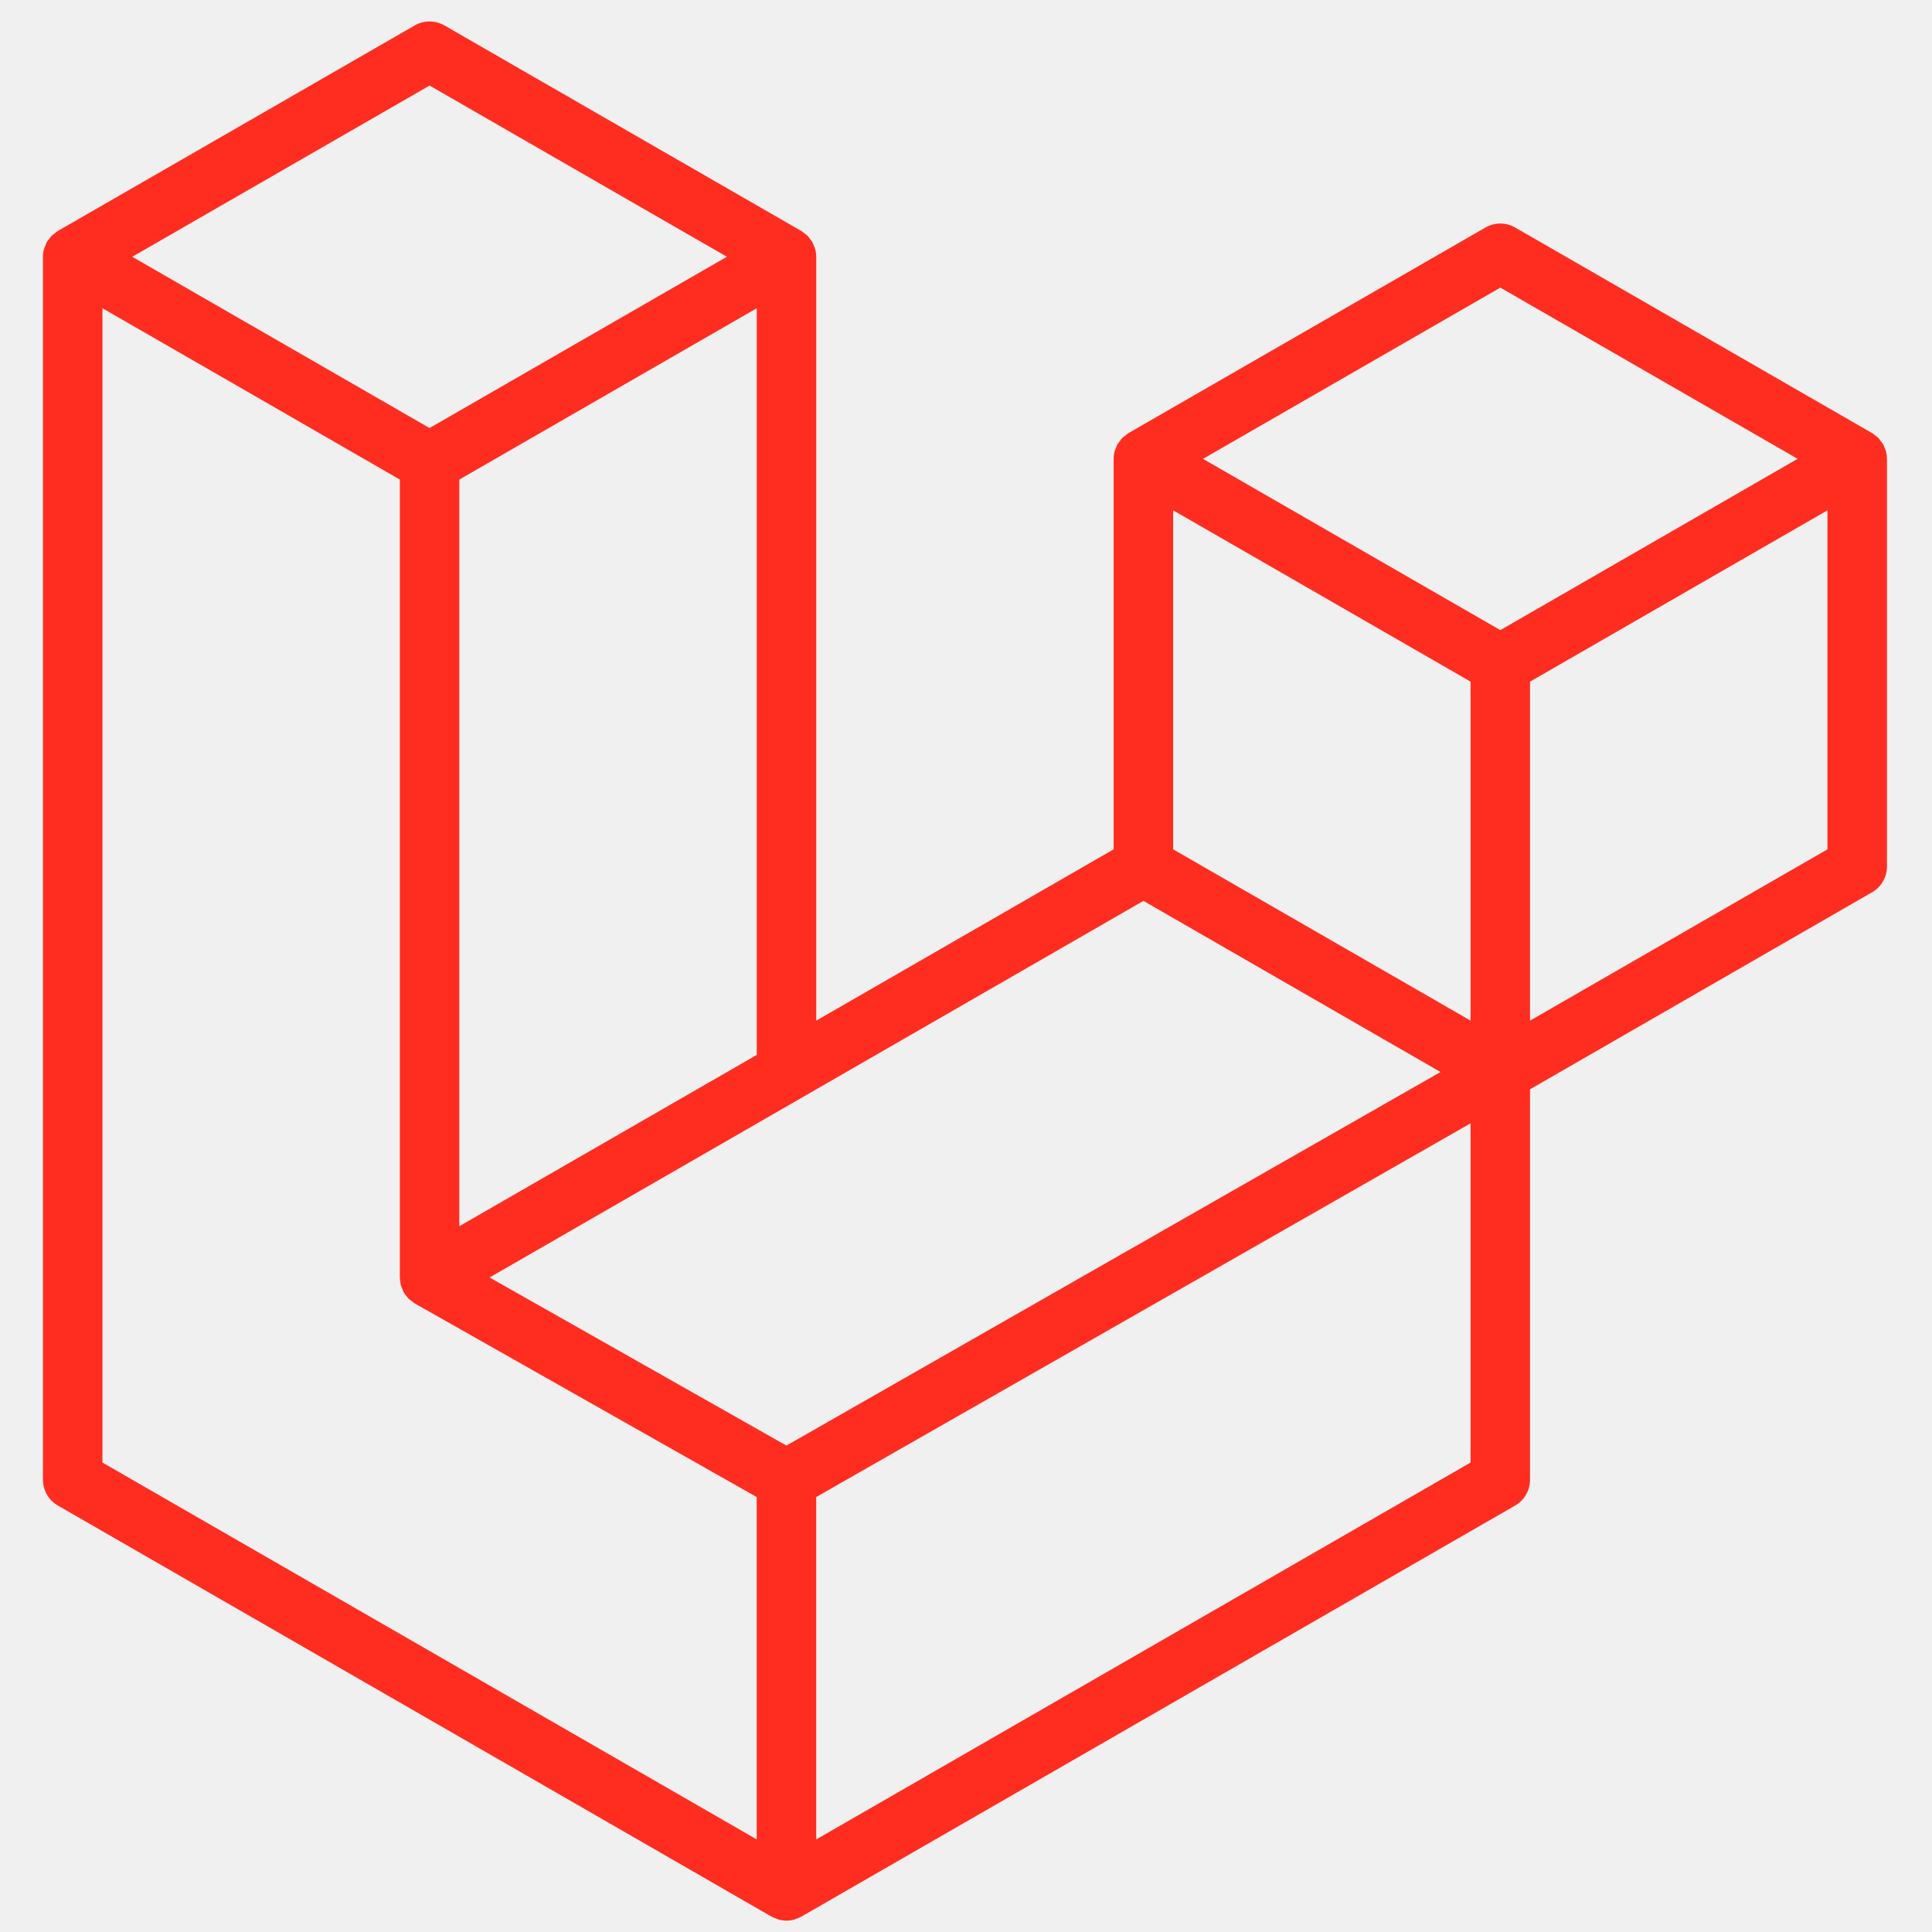
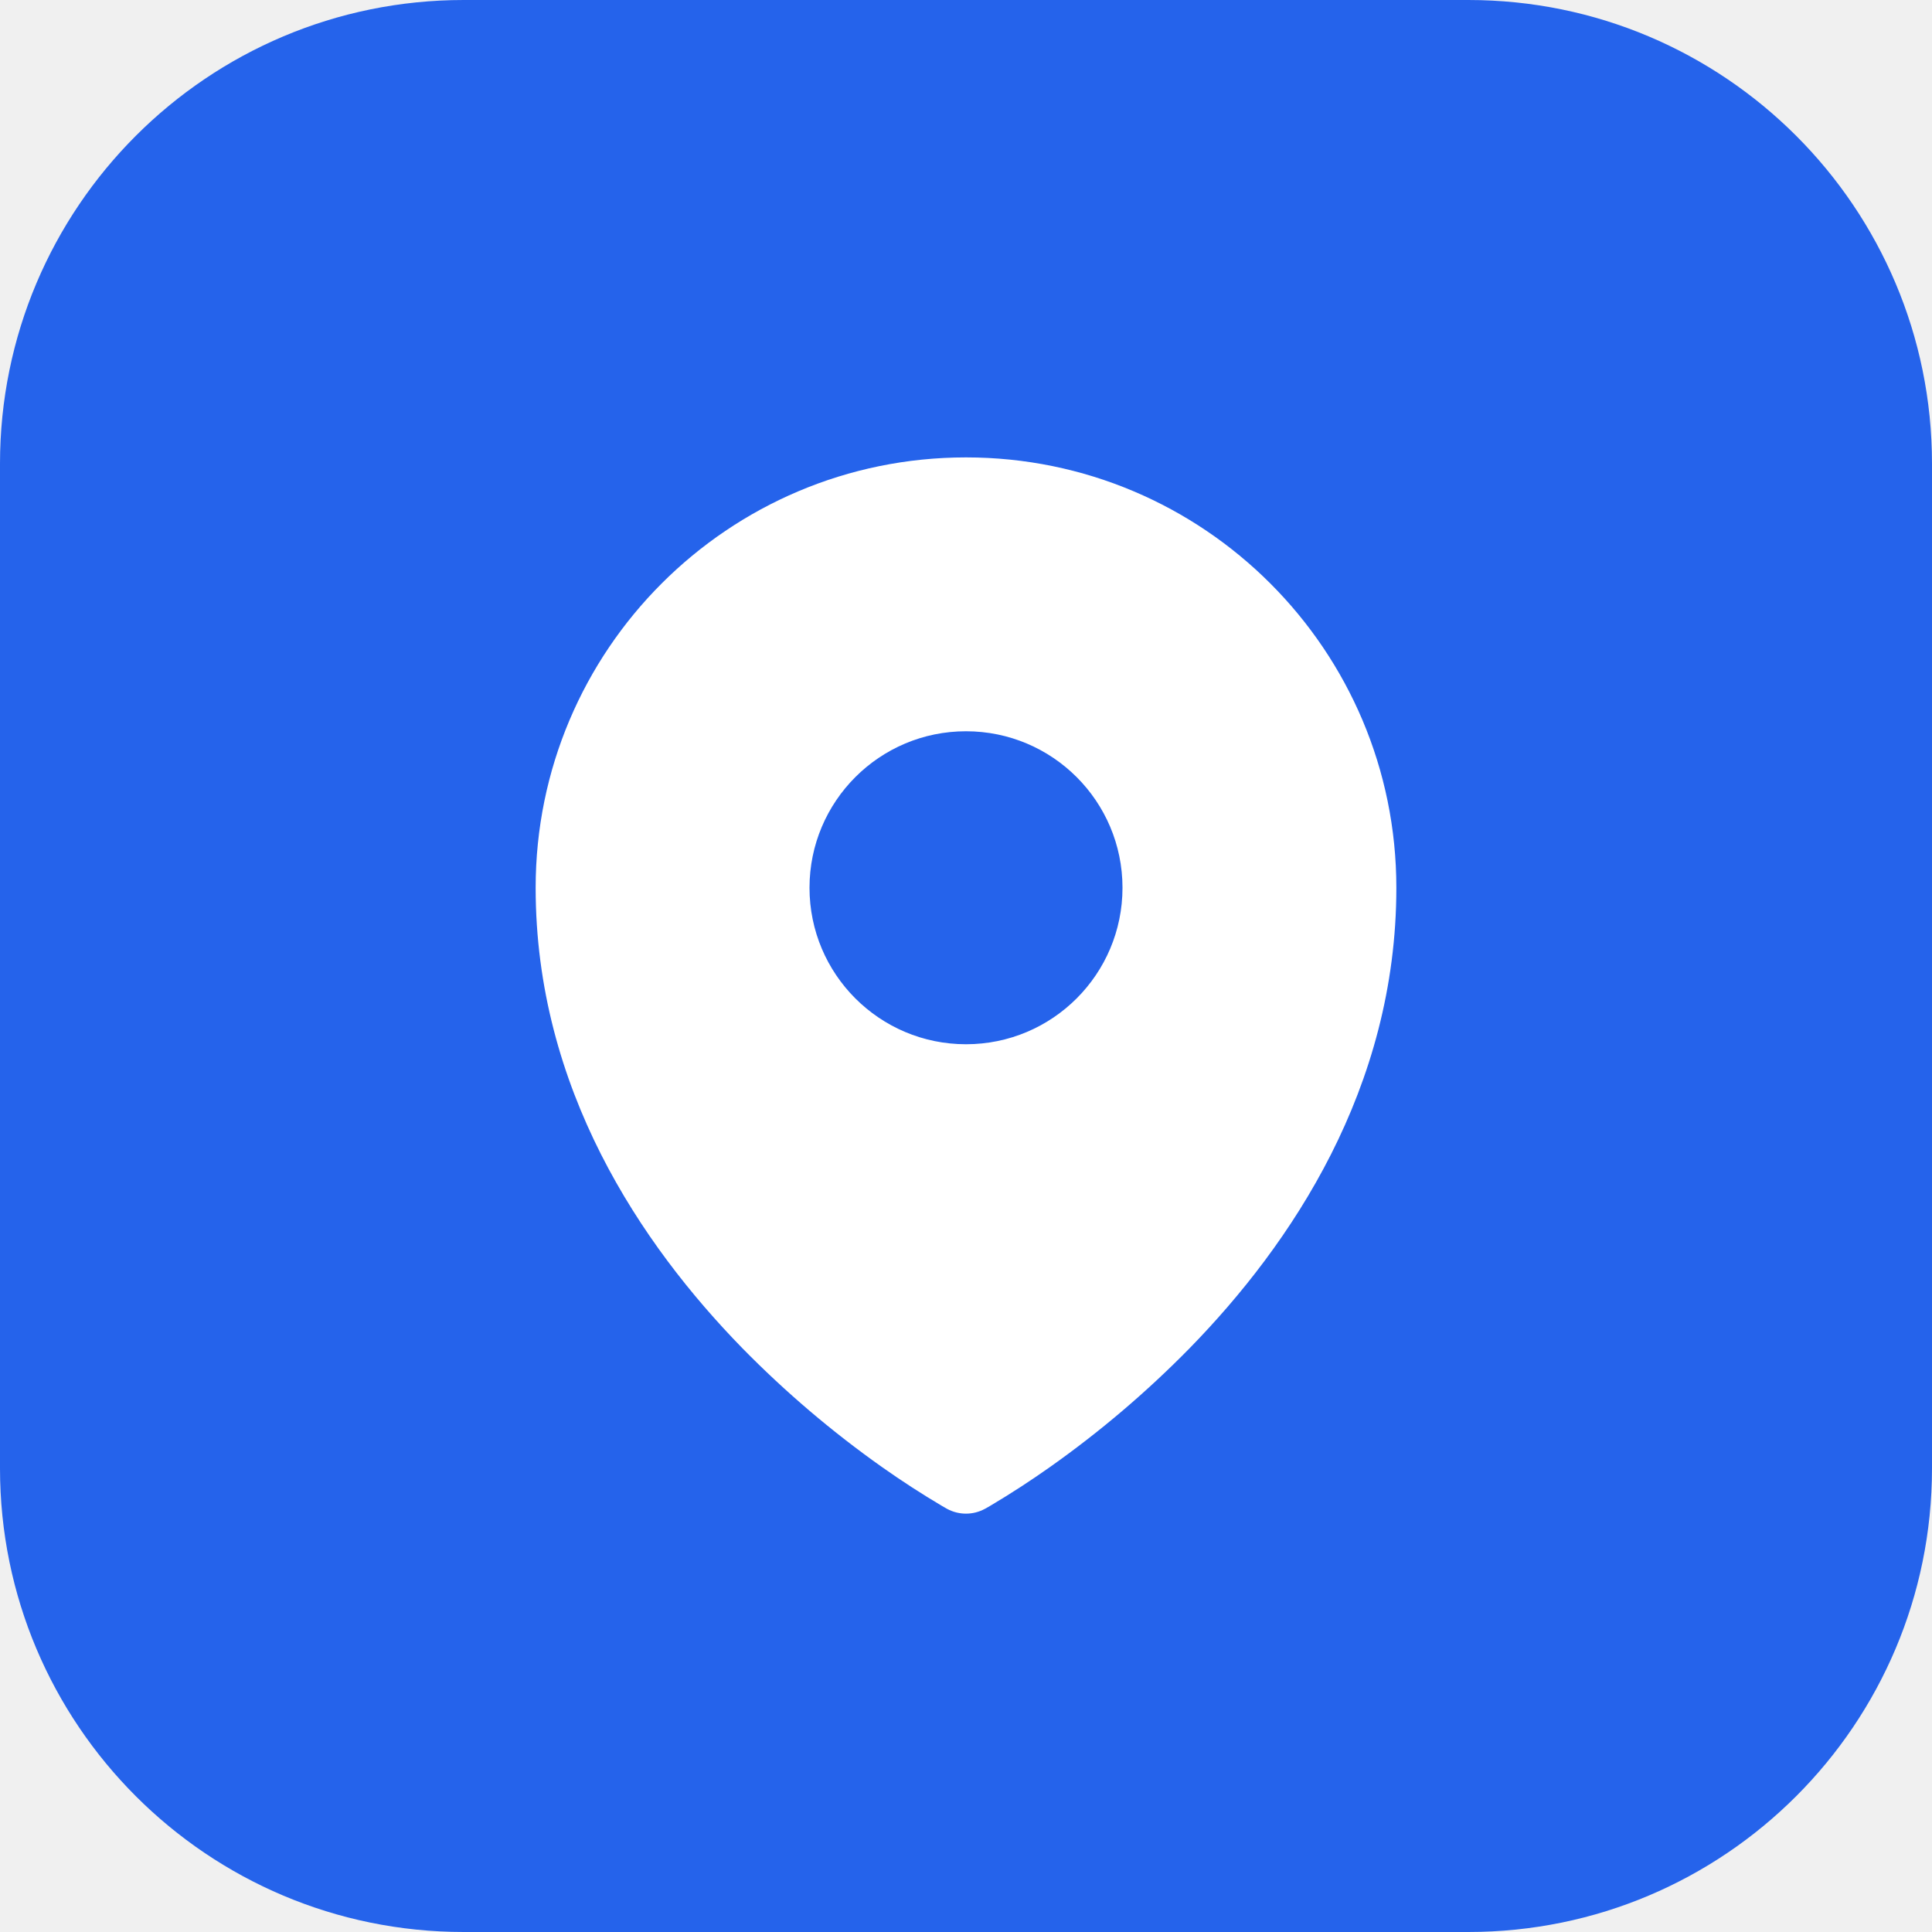
- <svg xmlns="http://www.w3.org/2000/svg" width="166" height="166" viewBox="0 0 166 166" fill="none">
-   <path fill-rule="evenodd" clip-rule="evenodd" d="M162.041 38.759C162.099 38.977 162.129 39.201 162.13 39.426V74.452C162.13 74.902 162.011 75.344 161.786 75.733C161.561 76.122 161.237 76.444 160.847 76.668L131.462 93.594V127.141C131.462 128.054 130.977 128.897 130.186 129.357L68.847 164.683C68.707 164.763 68.554 164.814 68.401 164.868C68.343 164.887 68.289 164.922 68.228 164.938C67.8 165.051 67.349 165.051 66.92 164.938C66.85 164.919 66.786 164.881 66.719 164.855C66.579 164.804 66.432 164.76 66.298 164.683L4.972 129.357C4.583 129.133 4.259 128.81 4.034 128.421C3.808 128.032 3.69 127.591 3.689 127.141L3.689 22.063C3.689 21.834 3.721 21.61 3.779 21.393C3.798 21.32 3.843 21.253 3.868 21.179C3.916 21.045 3.961 20.908 4.031 20.783C4.079 20.7 4.149 20.633 4.206 20.557C4.28 20.454 4.347 20.349 4.433 20.26C4.506 20.186 4.602 20.132 4.685 20.068C4.778 19.992 4.861 19.909 4.966 19.848L35.633 2.185C36.022 1.961 36.462 1.844 36.91 1.844C37.358 1.844 37.798 1.961 38.186 2.185L68.851 19.848H68.857C68.959 19.912 69.045 19.992 69.138 20.065C69.221 20.129 69.313 20.186 69.387 20.257C69.476 20.349 69.54 20.454 69.616 20.557C69.671 20.633 69.744 20.7 69.789 20.783C69.862 20.911 69.904 21.045 69.955 21.179C69.98 21.253 70.025 21.32 70.044 21.396C70.103 21.614 70.133 21.838 70.133 22.063V87.694L95.686 72.974V39.423C95.686 39.2 95.718 38.973 95.775 38.759C95.798 38.683 95.839 38.615 95.865 38.542C95.916 38.408 95.96 38.271 96.031 38.146C96.079 38.063 96.149 37.996 96.203 37.92C96.279 37.818 96.343 37.712 96.433 37.623C96.506 37.549 96.599 37.495 96.681 37.431C96.777 37.355 96.86 37.272 96.962 37.211L127.633 19.548C128.021 19.324 128.461 19.206 128.91 19.206C129.358 19.206 129.798 19.324 130.186 19.548L160.85 37.211C160.959 37.275 161.042 37.355 161.137 37.428C161.217 37.492 161.31 37.549 161.383 37.62C161.473 37.712 161.536 37.818 161.613 37.92C161.67 37.996 161.741 38.063 161.785 38.146C161.859 38.271 161.9 38.408 161.951 38.542C161.98 38.615 162.021 38.683 162.041 38.759ZM157.018 72.974V43.848L146.287 50.028L131.462 58.568V87.694L157.021 72.974H157.018ZM126.354 125.663V96.518L111.771 104.85L70.13 128.626V158.046L126.354 125.663ZM8.801 26.485V125.663L65.018 158.043V128.629L35.649 112L35.64 111.994L35.627 111.988C35.528 111.93 35.445 111.847 35.353 111.777C35.273 111.713 35.18 111.662 35.11 111.592L35.104 111.582C35.021 111.502 34.963 111.403 34.893 111.314C34.829 111.228 34.753 111.154 34.702 111.065L34.699 111.055C34.641 110.96 34.606 110.845 34.565 110.736C34.523 110.64 34.469 110.551 34.443 110.449C34.411 110.328 34.405 110.197 34.392 110.072C34.379 109.976 34.354 109.881 34.354 109.785V109.778V41.205L19.532 32.662L8.801 26.485ZM36.913 7.35L11.364 22.063L36.907 36.777L62.453 22.06L36.907 7.35H36.913ZM50.2 99.174L65.022 90.637V26.485L54.291 32.665L39.466 41.205V105.357L50.2 99.174ZM128.91 24.713L103.363 39.426L128.91 54.14L154.453 39.423L128.91 24.713ZM126.354 58.568L111.529 50.028L100.798 43.848V72.974L115.619 81.511L126.354 87.694V58.568ZM67.571 124.205L105.042 102.803L123.772 92.109L98.245 77.405L68.854 94.334L42.066 109.762L67.571 124.205Z" fill="#FF2D20" />
+ <svg xmlns="http://www.w3.org/2000/svg" width="100" height="100" viewBox="0 0 100 100">
+   <rect width="100" height="100" rx="24" fill="#2563EB" />
+   <g transform="translate(17.6 17.6) scale(2.7)" fill="#ffffff">
+     <path fill-rule="evenodd" clip-rule="evenodd" d="M11.54 22.351l.07.04.028.016a.76.76 0 0 0 .723 0l.028-.015.071-.041a16.975 16.975 0 0 0 1.144-.742 19.58 19.58 0 0 0 2.683-2.282c1.944-1.99 3.963-4.98 3.963-8.827a8.25 8.25 0 0 0-16.5 0c0 3.846 2.02 6.837 3.963 8.827a19.58 19.58 0 0 0 2.682 2.282 16.975 16.975 0 0 0 1.145.742ZM12 13.5a3 3 0 1 0 0-6 3 3 0 0 0 0 6Z" />
+   </g>
</svg>
